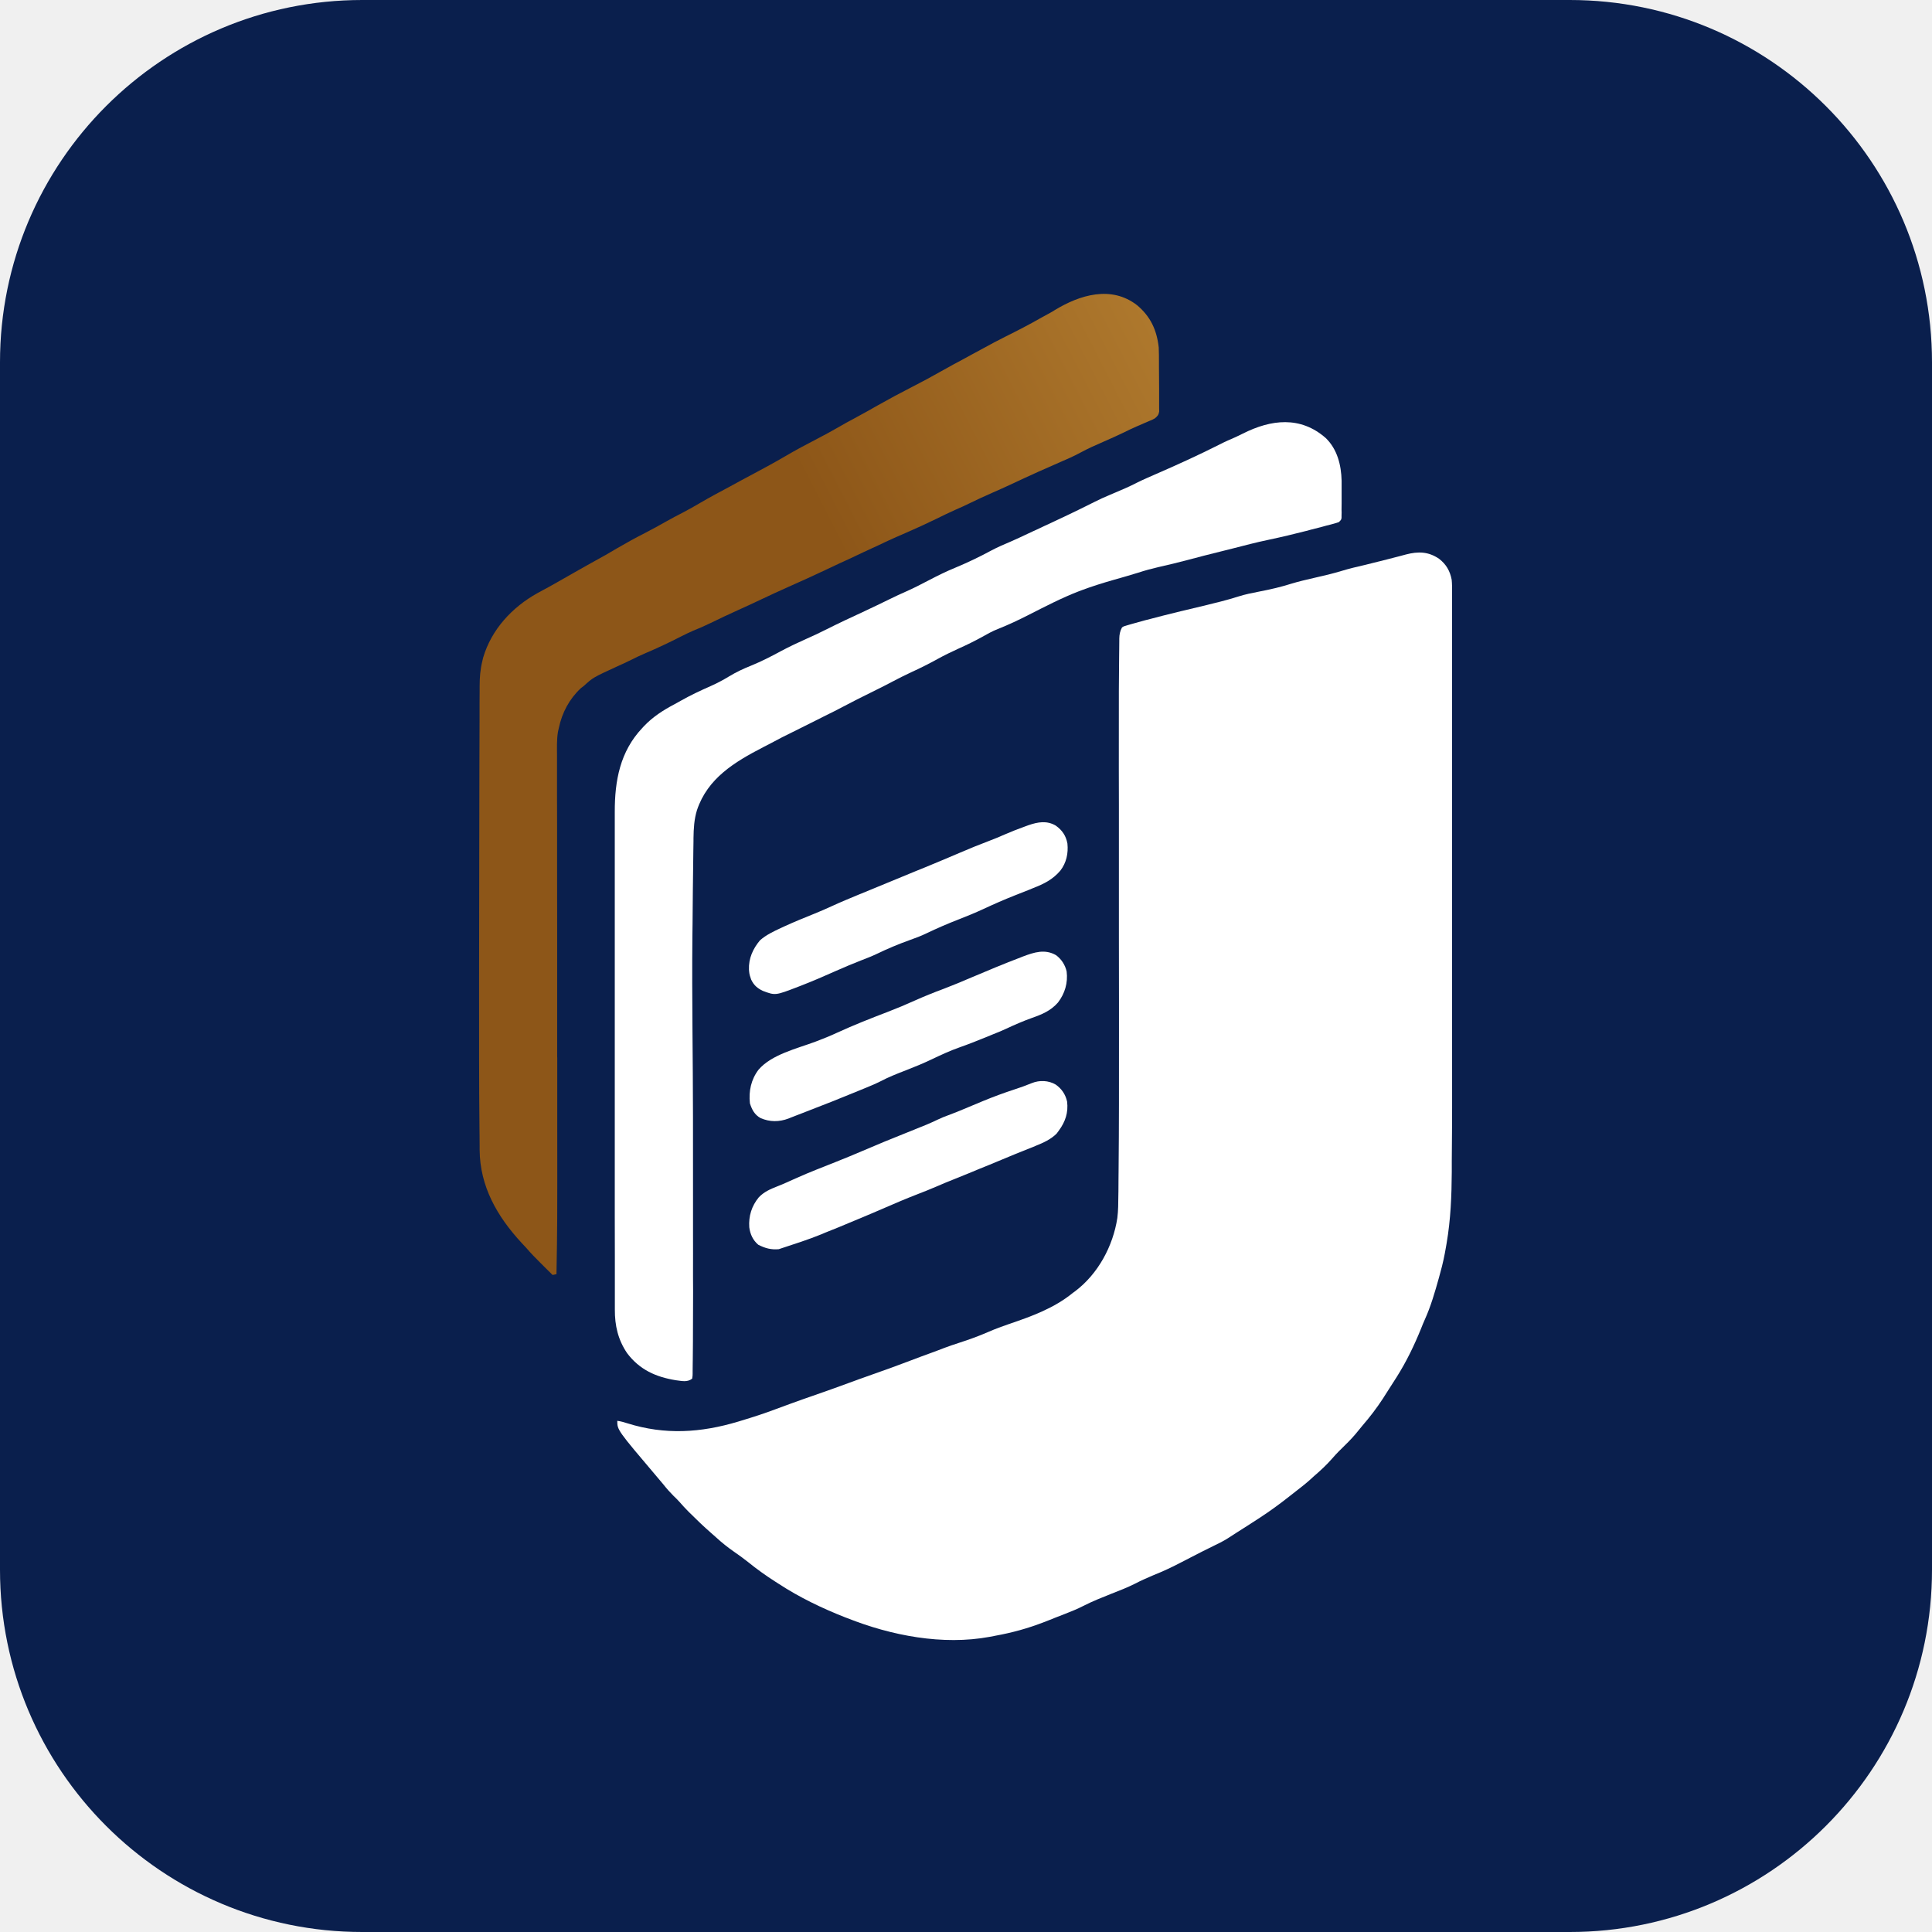
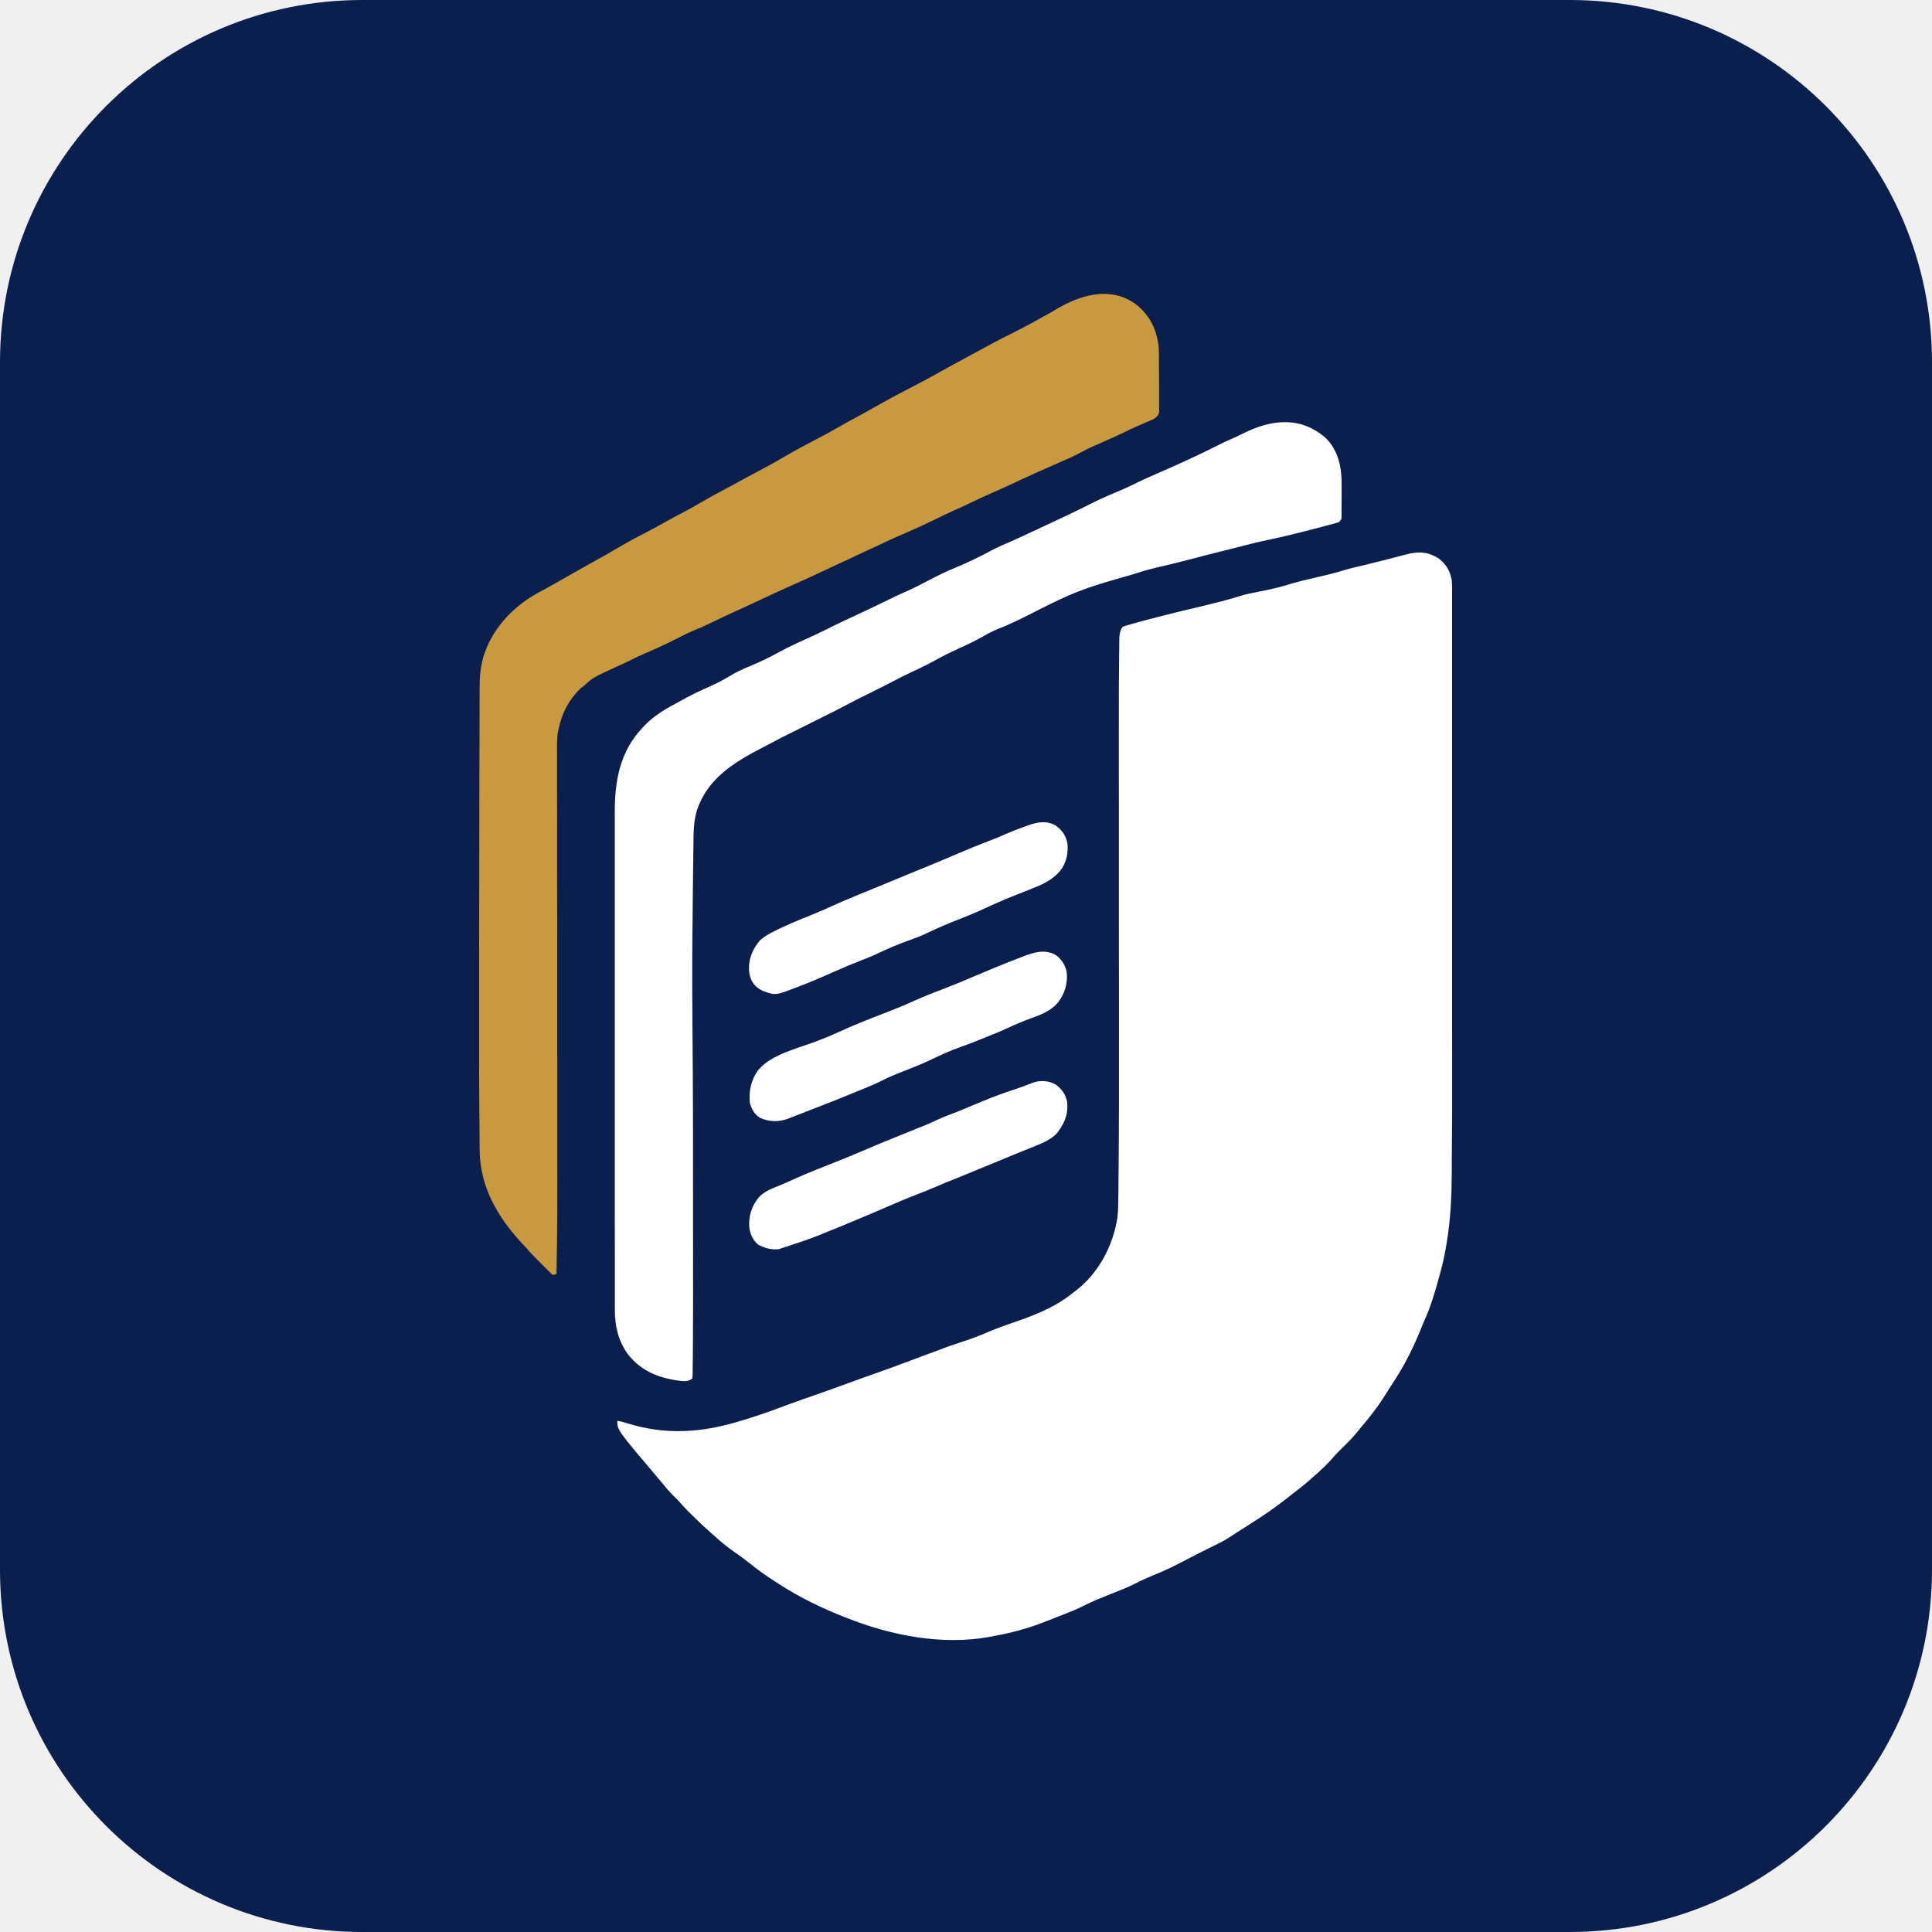
<svg xmlns="http://www.w3.org/2000/svg" viewBox="0 0 512 512">
  <rect width="512" height="512" rx="96" fill="#0a1f4d" />
  <svg x="72" y="72" width="368" height="368" viewBox="1 2 327 445">
-     <defs>
-       <linearGradient id="gGoldS" gradientUnits="userSpaceOnUse" x1="-156" y1="753" x2="926" y2="198">
-         <stop offset="0" stop-color="#8D5618" />
-         <stop offset="1" stop-color="#DFAB4C" />
-       </linearGradient>
-       <linearGradient id="gGoldW" gradientUnits="userSpaceOnUse" x1="4551" y1="1652" x2="4742" y2="647">
-         <stop offset="0" stop-color="#9B631F" />
-         <stop offset="1" stop-color="#D8A141" />
-       </linearGradient>
-     </defs>
    <g transform="scale(0.25)">
      <g id="simbolo">
-         <g fill="url(#gGoldS)">
+         <g fill="#C8993F">
          <path fill-rule="evenodd" d="M0 0 C17.2 14.4 25.3 31.7 27.8 54.1 C28.1 60.7 28.1 67.3 28.1 74 C28.1 75.9 28.1 77.8 28.1 79.7 C28.2 83.6 28.2 87.6 28.2 91.5 C28.2 96.6 28.2 101.6 28.3 106.7 C28.3 110.6 28.3 114.5 28.3 118.4 C28.3 120.3 28.3 122.1 28.3 124 C28.4 126.6 28.4 129.2 28.3 131.8 C28.4 133.3 28.4 134.8 28.4 136.3 C27.6 140.8 26.3 142.2 22.8 145.1 C20.1 146.6 20.1 146.6 17.2 147.8 C16.1 148.3 15 148.7 13.9 149.2 C12.7 149.7 11.6 150.2 10.4 150.7 C7.9 151.7 5.5 152.8 3.1 153.9 C1.8 154.4 0.6 154.9 -0.7 155.5 C-6 157.8 -11.2 160.3 -16.4 162.9 C-25.3 167.2 -34.2 171.2 -43.2 175.1 C-53.2 179.4 -63 183.8 -72.6 189 C-81 193.5 -89.6 197.4 -98.4 201.1 C-106.9 204.8 -115.4 208.5 -123.8 212.3 C-124.6 212.7 -125.4 213 -126.3 213.4 C-138.5 218.9 -150.6 224.5 -162.7 230.2 C-170.5 233.8 -178.2 237.3 -186.1 240.7 C-195.6 244.8 -205 249.3 -214.4 253.8 C-220.1 256.6 -225.9 259.3 -231.8 261.8 C-240.4 265.6 -248.8 269.7 -257.3 273.9 C-270.3 280.2 -283.3 286.2 -296.5 291.9 C-300.7 293.7 -304.8 295.5 -308.9 297.3 C-310.1 297.9 -311.4 298.4 -312.7 299 C-319.3 302 -325.8 305 -332.2 308.1 C-334.6 309.1 -336.9 310.2 -339.2 311.3 C-342.9 313 -346.5 314.7 -350.2 316.4 C-356.7 319.5 -363.2 322.5 -369.7 325.6 C-371 326.1 -372.2 326.7 -373.4 327.3 C-375.9 328.4 -378.4 329.6 -380.9 330.7 C-387.2 333.7 -393.6 336.7 -400 339.7 C-415.5 347 -431 354.1 -446.7 361 C-458.4 366.2 -470.1 371.6 -481.7 377.1 C-491.4 381.8 -501.2 386.2 -511.1 390.7 C-522.9 396 -534.7 401.6 -546.4 407.3 C-554 411 -561.7 414.4 -569.5 417.5 C-574.7 419.7 -579.6 422.2 -584.6 424.7 C-599.5 432.3 -614.6 439.5 -630 446 C-636.4 448.7 -642.6 451.7 -648.8 454.8 C-654.5 457.7 -660.3 460.3 -666.1 462.9 C-697.4 477.3 -697.4 477.3 -709.2 488.1 C-710.4 489 -711.6 490 -712.9 490.9 C-727.7 504.7 -737.1 522.4 -741.2 542.1 C-741.4 542.9 -741.4 542.9 -742.3 546.9 C-744 557.2 -743.5 567.8 -743.5 578.2 C-743.5 580.7 -743.5 583.1 -743.5 585.6 C-743.5 592.4 -743.5 599.2 -743.5 606 C-743.5 613.3 -743.5 620.6 -743.5 628 C-743.5 640.7 -743.4 653.4 -743.4 666.1 C-743.4 679.5 -743.4 692.9 -743.4 706.3 C-743.4 707.1 -743.4 708 -743.4 708.8 C-743.4 713.1 -743.4 717.3 -743.4 721.5 C-743.4 751.6 -743.4 781.7 -743.3 811.8 C-743.3 813.6 -743.3 815.4 -743.3 817.2 C-743.3 819.1 -743.3 820.9 -743.3 822.7 C-743.3 826.3 -743.3 830 -743.3 833.6 C-743.3 834.5 -743.3 835.4 -743.3 836.4 C-743.3 857.2 -743.3 878 -743.3 898.9 C-743.3 899.8 -743.3 900.6 -743.3 901.6 C-743.3 922 -743.3 942.4 -743.3 962.8 C-743.2 963.7 -743.2 964.5 -743.2 965.4 C-743.2 973.2 -743.2 981 -743.2 988.8 C-743.2 1007.2 -743.2 1025.7 -743.2 1044.1 C-743.1 1180.1 -743.1 1180.1 -744.2 1242.1 C-745.9 1242.4 -747.5 1242.7 -749.2 1243.1 C-753 1239.4 -756.7 1235.7 -760.4 1232 C-761.7 1230.7 -762.9 1229.5 -764.2 1228.2 C-770.8 1221.7 -777.2 1215.1 -783.2 1208.1 C-785.2 1206 -787.1 1203.9 -789 1201.9 C-820.3 1168 -842.3 1129.6 -842.7 1082.8 C-842.7 1081.2 -842.7 1079.6 -842.7 1077.9 C-842.8 1073.4 -842.8 1068.9 -842.8 1064.4 C-842.9 1061.5 -842.9 1058.6 -842.9 1055.7 C-843.5 997.4 -843.4 939.1 -843.4 880.8 C-843.4 874.6 -843.4 868.4 -843.4 862.3 C-843.4 815.9 -843.3 769.5 -843.2 723.1 C-843.2 721.5 -843.2 719.9 -843.2 718.3 C-843.2 676.4 -843.1 634.5 -843 592.6 C-842.9 582.9 -842.9 573.2 -842.9 563.6 C-842.9 551.9 -842.8 540.1 -842.8 528.4 C-842.8 522.5 -842.8 516.6 -842.8 510.6 C-842.7 505.2 -842.7 499.8 -842.7 494.3 C-842.7 492.4 -842.7 490.4 -842.7 488.5 C-842.7 477.4 -841.9 466.9 -839.2 456.1 C-839.1 455.4 -839.1 455.4 -838.2 451.8 C-827.5 415.6 -801.1 387.2 -768.6 369.1 C-766.4 367.8 -764.1 366.6 -761.8 365.4 C-756.8 362.8 -751.9 360 -746.9 357.2 C-745.9 356.6 -744.8 356 -743.7 355.4 C-736 351.1 -728.4 346.7 -720.7 342.3 C-715.3 339.2 -709.8 336.2 -704.4 333.1 C-697.6 329.4 -690.9 325.6 -684.1 321.8 C-683.2 321.3 -682.2 320.7 -681.2 320.2 C-676.3 317.4 -671.3 314.5 -666.5 311.6 C-654.5 304.6 -642.5 298 -630.1 291.7 C-621 287 -612.1 282.1 -603.3 277.1 C-596.5 273.3 -589.6 269.6 -582.7 266.1 C-574.8 262 -567.2 257.7 -559.6 253.2 C-547.4 246.1 -535 239.4 -522.5 232.8 C-517.8 230.3 -513.1 227.7 -508.4 225.1 C-502.3 221.8 -496.2 218.5 -490.1 215.3 C-477.2 208.4 -464.4 201.5 -451.8 194.1 C-437.7 185.8 -423.2 178.1 -408.7 170.6 C-400 166.1 -391.6 161.5 -383.1 156.6 C-376.5 152.7 -369.7 149 -362.9 145.4 C-356.4 141.9 -349.9 138.3 -343.4 134.7 C-342.2 134 -340.9 133.3 -339.6 132.5 C-337.3 131.2 -334.9 129.9 -332.5 128.5 C-318 120.3 -303.3 112.4 -288.4 104.8 C-275.8 98.4 -263.4 91.7 -251.1 84.7 C-246.5 82.1 -241.8 79.5 -237.2 77 C-236.7 76.8 -236.7 76.8 -234.5 75.5 C-231.7 74 -229 72.6 -226.2 71.1 C-225.8 70.8 -225.8 70.8 -223.3 69.5 C-219.3 67.3 -215.3 65.1 -211.2 62.9 C-206.3 60.3 -201.3 57.6 -196.4 54.9 C-187.3 49.9 -178.2 45 -168.9 40.4 C-153.2 32.6 -137.7 24.6 -122.5 15.9 C-118.6 13.7 -114.7 11.6 -110.8 9.5 C-109.1 8.5 -107.4 7.6 -105.8 6.5 C-73.4 -13.3 -33 -25.6 0 0 Z " transform="translate(877.25,50.9375)" />
        </g>
        <g fill="#FFFFFF">
          <path fill-rule="evenodd" d="M0 0 C14.9 14.4 19.9 34.7 20.4 54.8 C20.4 60.2 20.4 65.7 20.4 71.1 C20.4 75.3 20.4 79.5 20.4 83.7 C20.4 86.4 20.4 89.1 20.3 91.8 C20.4 93.1 20.4 94.3 20.4 95.6 C20.3 96.8 20.3 98 20.3 99.2 C20.3 100.2 20.3 101.2 20.3 102.3 C19.9 104.8 19.9 104.8 16.9 107.8 C13.7 108.9 13.7 108.9 9.8 110 C8.3 110.4 6.8 110.8 5.3 111.2 C3.7 111.6 2.1 112 0.5 112.4 C-1.2 112.9 -2.9 113.3 -4.5 113.8 C-9.7 115.1 -14.9 116.5 -20.1 117.8 C-21.7 118.2 -23.3 118.6 -24.9 119.1 C-40.8 123.2 -56.8 127 -72.9 130.4 C-88.8 133.7 -104.6 137.9 -120.3 141.9 C-125.5 143.2 -130.7 144.5 -135.9 145.8 C-149.6 149.1 -163.1 152.7 -176.7 156.3 C-189.4 159.7 -202.1 162.7 -214.9 165.6 C-223.5 167.6 -232 169.9 -240.5 172.7 C-245.4 174.2 -250.3 175.6 -255.2 177.1 C-257.3 177.7 -259.4 178.3 -261.4 178.9 C-264.8 179.9 -268.2 180.9 -271.6 181.8 C-285.6 185.8 -299.4 190.1 -313 195.2 C-313.5 195.4 -313.5 195.4 -316.2 196.4 C-338.3 204.9 -359.4 215.9 -380.5 226.6 C-393.6 233.3 -406.7 239.5 -420.4 244.9 C-427.3 247.6 -433.7 251.2 -440.1 254.8 C-450 260.3 -460 265.2 -470.3 269.8 C-479.7 274.1 -488.9 278.5 -497.9 283.5 C-509 289.6 -520.1 295.2 -531.6 300.4 C-539.8 304.2 -547.8 308.3 -555.8 312.5 C-561.7 315.7 -567.6 318.6 -573.6 321.6 C-602.6 336 -602.6 336 -616.1 343.1 C-625.2 348 -634.6 352.6 -643.9 357.2 C-647.5 359 -651.1 360.8 -654.8 362.7 C-660.3 365.4 -665.9 368.2 -671.4 371 C-698.7 384.5 -698.7 384.5 -711.7 391.5 C-714.9 393.2 -718.1 394.9 -721.4 396.5 C-757.8 415.4 -792.2 436.1 -805.9 476.9 C-809.6 488.8 -810.2 500.6 -810.4 512.9 C-810.4 514.2 -810.4 515.5 -810.4 516.8 C-810.5 521 -810.6 525.2 -810.6 529.4 C-810.7 532.4 -810.7 535.3 -810.7 538.3 C-811.1 566.4 -811.4 594.5 -811.6 622.6 C-811.7 627.9 -811.7 633.3 -811.8 638.6 C-812.2 678.9 -812 719.2 -811.7 759.5 C-811 833.2 -810.9 907 -811 980.8 C-811 994.1 -811 1007.5 -811 1020.8 C-811 1036.7 -810.9 1052.6 -811 1068.4 C-811 1070.1 -811 1071.8 -811 1073.5 C-811 1074 -811 1074 -811 1076.1 C-811 1081.8 -811 1087.5 -810.9 1093.2 C-810.9 1113.4 -811 1133.6 -811.1 1153.8 C-811.1 1155.1 -811.1 1156.5 -811.1 1157.8 C-811.1 1165.4 -811.2 1173 -811.3 1180.6 C-811.3 1182.8 -811.4 1185.1 -811.4 1187.4 C-811.4 1190.5 -811.4 1193.5 -811.5 1196.6 C-811.5 1197.1 -811.5 1197.1 -811.5 1199.3 C-811.5 1201.8 -811.5 1201.8 -812.1 1205.8 C-818.5 1210.7 -825.3 1208.7 -833.1 1207.8 C-858.8 1203.6 -879.5 1194.3 -895.5 1173.1 C-907.2 1155.8 -911.3 1137.7 -911.2 1117.2 C-911.2 1116.7 -911.2 1116.7 -911.2 1113.8 C-911.2 1110 -911.2 1106.1 -911.2 1102.3 C-911.2 1099.5 -911.2 1096.7 -911.2 1094 C-911.2 1086.4 -911.2 1078.7 -911.2 1071.1 C-911.2 1063.7 -911.2 1056.4 -911.2 1049 C-911.2 1032 -911.3 1015.1 -911.3 998.1 C-911.3 985 -911.3 972 -911.3 958.9 C-911.3 955.1 -911.3 951.3 -911.3 947.6 C-911.3 946.6 -911.3 945.7 -911.3 944.7 C-911.3 918.4 -911.3 892 -911.3 865.7 C-911.3 864.7 -911.3 863.7 -911.3 862.7 C-911.3 857.6 -911.3 852.6 -911.3 847.5 C-911.3 846.5 -911.3 845.5 -911.3 844.5 C-911.3 842.5 -911.3 840.5 -911.3 838.4 C-911.3 807 -911.3 775.5 -911.3 744.1 C-911.3 708.7 -911.3 673.4 -911.3 638 C-911.3 634.2 -911.3 630.5 -911.3 626.7 C-911.3 625.8 -911.3 624.8 -911.3 623.9 C-911.3 609 -911.3 594 -911.3 579.1 C-911.3 564.1 -911.3 549.1 -911.3 534.1 C-911.3 525.9 -911.3 517.8 -911.3 509.7 C-911.3 502.2 -911.3 494.8 -911.3 487.3 C-911.3 484.6 -911.3 482 -911.3 479.3 C-911.4 439.3 -904.5 401.8 -876.1 371.8 C-875.3 371 -874.6 370.2 -873.9 369.4 C-862.5 357.4 -849.1 348.8 -834.6 341.2 C-831.9 339.7 -829.3 338.3 -826.7 336.8 C-814.3 329.8 -801.6 323.8 -788.6 318.1 C-780.3 314.4 -772.5 310.3 -764.8 305.6 C-755.7 300.1 -746.6 295.8 -736.8 291.9 C-723.6 286.5 -711 280.1 -698.5 273.3 C-687.3 267.3 -675.9 262 -664.3 256.8 C-656.5 253.4 -648.9 249.8 -641.4 246 C-624.7 237.6 -607.8 229.7 -590.9 221.9 C-580.1 216.9 -569.5 211.7 -558.8 206.5 C-551.7 203 -544.6 199.7 -537.3 196.5 C-527.5 192.2 -518.1 187.2 -508.6 182.3 C-497.3 176.4 -486 170.8 -474.2 166 C-458.9 159.6 -443.8 152.4 -429.2 144.5 C-420.8 140 -412.1 136.3 -403.4 132.6 C-396.2 129.5 -389.1 126.1 -382.1 122.8 C-379.6 121.6 -377.1 120.5 -374.6 119.3 C-373.3 118.7 -372.1 118.2 -370.8 117.6 C-367.1 115.8 -363.3 114.1 -359.6 112.3 C-358.3 111.7 -357.1 111.2 -355.8 110.6 C-353.4 109.4 -350.9 108.3 -348.4 107.1 C-339.1 102.8 -329.9 98.4 -320.6 93.9 C-319.3 93.2 -317.9 92.5 -316.5 91.9 C-309.5 88.5 -302.6 85.1 -295.7 81.6 C-289.7 78.6 -283.7 75.8 -277.6 73.3 C-275.8 72.5 -274 71.7 -272.2 71 C-271.4 70.6 -270.5 70.3 -269.6 69.9 C-260.3 66 -251.1 62 -242.2 57.4 C-234 53.3 -225.5 49.7 -217.1 46 C-189.9 34.2 -163 21.9 -136.6 8.6 C-129.7 5 -122.6 1.9 -115.4 -1.2 C-112.3 -2.6 -109.3 -4.1 -106.3 -5.6 C-70 -23.9 -32.4 -28.4 0 0 Z " transform="translate(1119.086,221.1836)" />
          <path fill-rule="evenodd" d="M0 0 C9.1 7 14.1 15.7 16.2 27 C16.7 32.1 16.7 37.1 16.7 42.3 C16.7 43.4 16.7 44.6 16.7 45.7 C16.7 49.6 16.7 53.4 16.7 57.2 C16.7 60 16.7 62.7 16.7 65.5 C16.7 73.1 16.7 80.7 16.7 88.3 C16.7 95.7 16.7 103.1 16.7 110.4 C16.7 126.4 16.7 142.5 16.7 158.5 C16.7 172.6 16.7 186.7 16.7 200.7 C16.7 201.7 16.7 202.6 16.7 203.6 C16.7 207.4 16.7 211.2 16.7 215 C16.7 250.7 16.7 286.5 16.7 322.2 C16.7 353.8 16.7 385.3 16.7 416.8 C16.7 452.3 16.7 487.9 16.7 523.4 C16.7 527.2 16.7 531 16.7 534.9 C16.7 535.8 16.7 536.8 16.7 537.7 C16.7 550.8 16.7 563.9 16.7 576.9 C16.8 713.8 16.8 713.8 16.3 772.6 C16.3 777.1 16.3 781.5 16.3 786 C16.1 816.6 14.9 847 9.7 877.3 C9.5 878.9 9.2 880.4 8.9 882 C7 893.2 4.7 904.1 1.6 915 C1 917.2 0.4 919.5 -0.2 921.7 C-5.3 939.9 -10.5 958.1 -18.3 975.3 C-20 979 -21.5 982.8 -23 986.6 C-31.8 1008.3 -41.8 1029.1 -54.4 1049 C-55 1049.9 -55.6 1050.9 -56.2 1051.8 C-60.9 1059.2 -65.6 1066.6 -70.4 1074 C-70.9 1074.8 -71.4 1075.6 -71.9 1076.4 C-80 1088.8 -88.8 1100.3 -98.5 1111.5 C-100.1 1113.5 -101.8 1115.5 -103.4 1117.5 C-108.8 1124.3 -114.7 1130.6 -121 1136.7 C-126.5 1142 -131.8 1147.3 -136.8 1153.1 C-144 1161.4 -152.1 1168.9 -160.4 1176 C-161.9 1177.4 -163.5 1178.8 -165 1180.2 C-171.2 1185.8 -177.8 1190.9 -184.4 1196 C-186.7 1197.8 -189 1199.6 -191.3 1201.4 C-203.7 1211.2 -216.2 1220.4 -229.4 1229 C-230.7 1229.9 -232.1 1230.7 -233.4 1231.6 C-241.8 1237.1 -250.3 1242.5 -258.7 1247.8 C-262.9 1250.4 -267 1253.1 -271.1 1255.8 C-277.1 1259.6 -283.4 1262.6 -289.8 1265.7 C-299.4 1270.4 -308.9 1275.2 -318.3 1280.1 C-320.1 1281 -321.8 1281.9 -323.5 1282.8 C-326.2 1284.2 -328.8 1285.6 -331.5 1286.9 C-342.9 1292.9 -354.4 1298.2 -366.4 1303 C-374.3 1306.4 -382.2 1309.8 -389.8 1313.8 C-399.7 1318.8 -409.9 1322.7 -420.1 1326.7 C-432.1 1331.5 -444.1 1336.2 -455.6 1342.1 C-463.6 1346.2 -471.7 1349.5 -480 1352.7 C-484.1 1354.3 -488.1 1355.9 -492.1 1357.4 C-494.5 1358.4 -496.9 1359.3 -499.3 1360.3 C-501.6 1361.2 -504 1362.1 -506.3 1363 C-526.8 1371 -547.2 1376.6 -568.8 1380.5 C-571.2 1381 -573.6 1381.4 -576 1381.9 C-636.3 1393.1 -702.2 1380.3 -758.4 1358 C-758.8 1357.8 -758.8 1357.8 -761.1 1357 C-790.6 1345.4 -819.8 1331.4 -846.4 1314 C-848.1 1312.9 -849.7 1311.9 -851.4 1310.8 C-863.4 1303.1 -874.7 1295 -885.8 1286 C-891.5 1281.5 -897.2 1277.3 -903.2 1273.2 C-911.6 1267.4 -919.6 1261 -927.1 1254.1 C-929.1 1252.3 -931.1 1250.5 -933.1 1248.8 C-942.7 1240.4 -951.9 1231.6 -960.9 1222.6 C-961.5 1222 -962.2 1221.3 -962.8 1220.7 C-966.6 1216.9 -970.2 1212.9 -973.7 1208.9 C-976.1 1206.2 -978.7 1203.7 -981.3 1201.2 C-985.9 1196.6 -990.1 1191.9 -994.1 1186.8 C-996.6 1183.8 -999.1 1180.8 -1001.6 1177.9 C-1053.4 1116.8 -1053.4 1116.8 -1053.4 1105 C-1048.9 1105.6 -1044.7 1106.8 -1040.4 1108.2 C-992.3 1123.3 -946.4 1120.4 -898.4 1106 C-897.8 1105.8 -897.8 1105.8 -894.8 1104.9 C-879.8 1100.4 -865 1095.6 -850.4 1090.1 C-844.4 1087.9 -838.4 1085.7 -832.5 1083.5 C-831.2 1083 -829.9 1082.6 -828.6 1082.1 C-820.1 1079 -811.7 1076 -803.2 1073.1 C-795 1070.2 -786.7 1067.3 -778.5 1064.4 C-777.2 1063.9 -775.9 1063.5 -774.6 1063 C-768.4 1060.8 -762.1 1058.5 -755.9 1056.2 C-746.4 1052.6 -736.9 1049.3 -727.3 1045.9 C-710.5 1040 -693.7 1034 -677.1 1027.6 C-668.3 1024.2 -659.5 1021 -650.7 1017.8 C-645.1 1015.7 -639.5 1013.7 -634 1011.5 C-628 1009.2 -621.9 1007.2 -615.8 1005.2 C-602.7 1001 -590 996.4 -577.4 990.9 C-568.7 987.1 -559.9 983.9 -550.9 980.8 C-522 971 -493.2 960.5 -469.4 941 C-468.6 940.4 -467.7 939.8 -466.9 939.2 C-437.2 917 -417.9 881.1 -412.4 845 C-411.2 835.4 -411.2 825.8 -411.1 816.2 C-411.1 814.2 -411 812.3 -411 810.4 C-411 805.1 -410.9 799.8 -410.9 794.5 C-410.8 791.1 -410.8 787.8 -410.8 784.4 C-410.2 727.1 -410.3 669.9 -410.3 612.7 C-410.3 597.2 -410.3 581.8 -410.3 566.3 C-410.3 538.7 -410.4 511 -410.4 483.4 C-410.4 481.8 -410.4 480.1 -410.4 478.5 C-410.4 466.8 -410.4 455.2 -410.4 443.6 C-410.4 430.3 -410.4 417 -410.4 403.6 C-410.4 402.8 -410.4 402.8 -410.4 398.6 C-410.4 371 -410.4 343.4 -410.4 315.8 C-410.4 300.4 -410.5 285 -410.5 269.7 C-410.5 159.6 -410.5 159.6 -410.1 124.1 C-410.1 121.4 -410.1 118.7 -410 116 C-410 112.4 -410 108.9 -409.9 105.4 C-409.9 104.4 -409.9 103.4 -409.9 102.4 C-409.8 97 -409 92.8 -406.4 88 C-404.3 86.6 -404.3 86.6 -401.8 85.9 C-400.9 85.6 -399.9 85.3 -398.8 85 C-397.7 84.6 -396.6 84.3 -395.4 84 C-394.1 83.6 -392.8 83.3 -391.5 82.9 C-386.7 81.5 -381.9 80.2 -377.1 78.9 C-376.6 78.8 -376.6 78.8 -374.3 78.2 C-359.9 74.3 -345.4 70.8 -330.9 67.2 C-330 67 -329.2 66.8 -328.3 66.6 C-319.7 64.5 -311 62.4 -302.4 60.4 C-287.2 56.7 -272 53.1 -257.1 48.3 C-248.5 45.6 -239.7 43.8 -230.8 42.1 C-216.8 39.4 -203.1 36.3 -189.6 32 C-179.7 29 -169.7 26.7 -159.7 24.4 C-147.9 21.8 -136.3 19 -124.7 15.5 C-114.8 12.5 -104.7 10.1 -94.6 7.8 C-89 6.4 -83.4 5 -77.8 3.6 C-77.3 3.5 -77.3 3.5 -74.4 2.8 C-67.9 1.1 -61.4 -0.5 -55 -2.2 C-53.5 -2.6 -52.1 -3 -50.7 -3.3 C-47.9 -4.1 -45.2 -4.8 -42.5 -5.5 C-26.7 -9.6 -13.7 -9.3 0 0 Z " transform="translate(1264.391,376)" />
          <path fill-rule="evenodd" d="M0 0 C8.3 5.9 13.1 12.9 15 23 C16.3 35.6 13.7 47.7 5.9 57.8 C-4 69.3 -15 74.7 -29.1 80.2 C-30.5 80.8 -31.9 81.4 -33.4 82 C-39.7 84.5 -46.1 87 -52.4 89.5 C-66.1 94.9 -79.5 100.8 -92.8 107 C-103.2 111.8 -113.6 116.1 -124.2 120.2 C-138.2 125.6 -152 131.6 -165.6 138.1 C-172.6 141.5 -179.8 144.2 -187.2 146.8 C-201.5 151.9 -215.7 157.9 -229.4 164.5 C-235.9 167.6 -242.6 170.2 -249.4 172.8 C-260.5 177.1 -271.5 181.8 -282.4 186.6 C-296.7 193 -311.1 199.2 -325.7 204.9 C-326.4 205.2 -326.4 205.2 -330.1 206.6 C-359.4 217.9 -359.4 217.9 -375.4 211.9 C-382.4 208.6 -387 204.6 -390.4 197.4 C-391.7 193.7 -392.7 190.9 -393 187 C-393.1 186.2 -393.1 185.5 -393.2 184.7 C-393.8 170.3 -388.1 157.8 -379 147 C-371.1 140.1 -361.8 135.7 -352.3 131.3 C-351.6 131 -351.6 131 -347.8 129.2 C-335.1 123.4 -322.2 118.1 -309.2 112.9 C-301.6 109.9 -294.1 106.5 -286.6 103.1 C-275.1 97.8 -263.3 93 -251.6 88.1 C-250.8 87.8 -250 87.5 -249.3 87.2 C-232 80 -214.7 72.9 -197.4 65.8 C-191.7 63.5 -185.9 61.1 -180.2 58.7 C-176 57 -171.8 55.3 -167.6 53.6 C-152.8 47.5 -138 41.3 -123.3 35 C-110.9 29.6 -98.4 24.6 -85.8 19.8 C-78.7 17.1 -71.8 14.3 -64.9 11.2 C-56.3 7.5 -47.8 4.1 -39 1 C-37.7 0.5 -36.3 0 -34.9 -0.5 C-22.9 -4.6 -11.5 -6.7 0 0 Z " transform="translate(773,718)" />
          <path fill-rule="evenodd" d="M0 0 C6.9 5.1 11.7 12.5 13.6 20.9 C15.4 35.4 11.4 49.1 2.5 60.7 C-6.9 71.4 -17.9 75.9 -31 80.5 C-42.4 84.6 -53.2 89.3 -64.1 94.4 C-69.4 96.9 -74.8 99.1 -80.2 101.2 C-83.6 102.6 -87 104 -90.4 105.4 C-101.5 109.9 -112.5 114.3 -123.7 118.2 C-136 122.5 -147.7 128 -159.5 133.6 C-170.2 138.7 -181.1 143.2 -192.2 147.5 C-203.6 151.9 -214.8 156.3 -225.6 162 C-232.2 165.3 -239.1 168.1 -245.9 170.9 C-248.7 172 -251.5 173.2 -254.2 174.3 C-275.9 183.3 -297.7 191.9 -319.6 200.3 C-324.3 202.1 -329.1 203.9 -333.8 205.8 C-336 206.6 -338.1 207.5 -340.2 208.3 C-340.6 208.5 -340.6 208.5 -342.9 209.4 C-354.8 213.9 -367 214 -378.8 208.8 C-386.4 204.6 -389.8 198.1 -392.4 189.9 C-394.1 174.4 -390.9 159.4 -381.4 146.9 C-364.7 127.3 -331.9 119.7 -308.4 110.9 C-298.9 107.3 -289.6 103.6 -280.4 99.3 C-259.3 89.6 -237.7 81.1 -216 72.8 C-204 68.2 -192.3 63.3 -180.6 58 C-168.5 52.6 -156.3 47.7 -143.9 43.1 C-131.8 38.5 -119.9 33.5 -108 28.4 C-87.2 19.6 -66.5 10.9 -45.4 2.9 C-44.4 2.5 -43.4 2.1 -42.4 1.7 C-28 -3.7 -14.3 -8.2 0 0 Z " transform="translate(773.4062,884.1055)" />
          <path fill-rule="evenodd" d="M0 0 C7.7 5.4 12.5 12.5 14.6 21.8 C16.3 35.8 12.4 47.6 4 59 C3.1 60.2 2.2 61.5 1.2 62.8 C-6.3 70.3 -15.7 74.5 -25.4 78.4 C-26.6 78.9 -27.7 79.4 -28.9 79.9 C-36.5 83 -44.2 86.1 -51.9 89.1 C-57.5 91.4 -63.2 93.7 -68.8 96.1 C-74.1 98.4 -79.5 100.6 -84.9 102.8 C-93.6 106.2 -102.3 109.9 -111 113.5 C-118.2 116.4 -125.3 119.3 -132.5 122.2 C-138.9 124.7 -145.3 127.4 -151.7 130.2 C-160.7 134.1 -169.8 137.7 -178.9 141.2 C-192.3 146.4 -205.4 152 -218.5 157.7 C-230.1 162.8 -241.9 167.7 -253.6 172.6 C-257.4 174.2 -261.1 175.7 -264.9 177.3 C-273.6 181 -282.3 184.6 -291 188 C-294.2 189.3 -297.3 190.5 -300.4 191.9 C-317.3 198.8 -334.7 204.3 -352 210 C-353 210.3 -354 210.7 -355 211 C-364.9 211.9 -372.5 209.8 -381.3 205.3 C-388.2 199.4 -391.6 191.9 -392.8 183 C-393.8 168.6 -389.8 155.7 -380.6 144.5 C-373.9 137.5 -366.1 134.1 -357.2 130.6 C-352.7 128.9 -348.4 127 -344.1 125.1 C-343.3 124.7 -342.5 124.4 -341.7 124 C-338.3 122.5 -334.8 120.9 -331.4 119.4 C-315.3 112.2 -298.8 105.9 -282.5 99.4 C-270.6 94.7 -258.8 89.8 -247.1 84.8 C-228.6 76.8 -210 69.2 -191.4 61.8 C-163.4 50.6 -163.4 50.6 -151 44.8 C-146.7 42.7 -142.4 41 -138 39.4 C-130.3 36.6 -122.8 33.5 -115.2 30.3 C-113.9 29.8 -112.7 29.3 -111.4 28.7 C-105.3 26.2 -99.2 23.7 -93.2 21.1 C-80.1 15.7 -66.9 10.8 -53.4 6.4 C-45.7 3.9 -38.1 1.2 -30.6 -1.9 C-20.8 -5.9 -9.1 -5.4 0 0 Z " transform="translate(773,1050)" />
        </g>
      </g>
    </g>
  </svg>
</svg>
